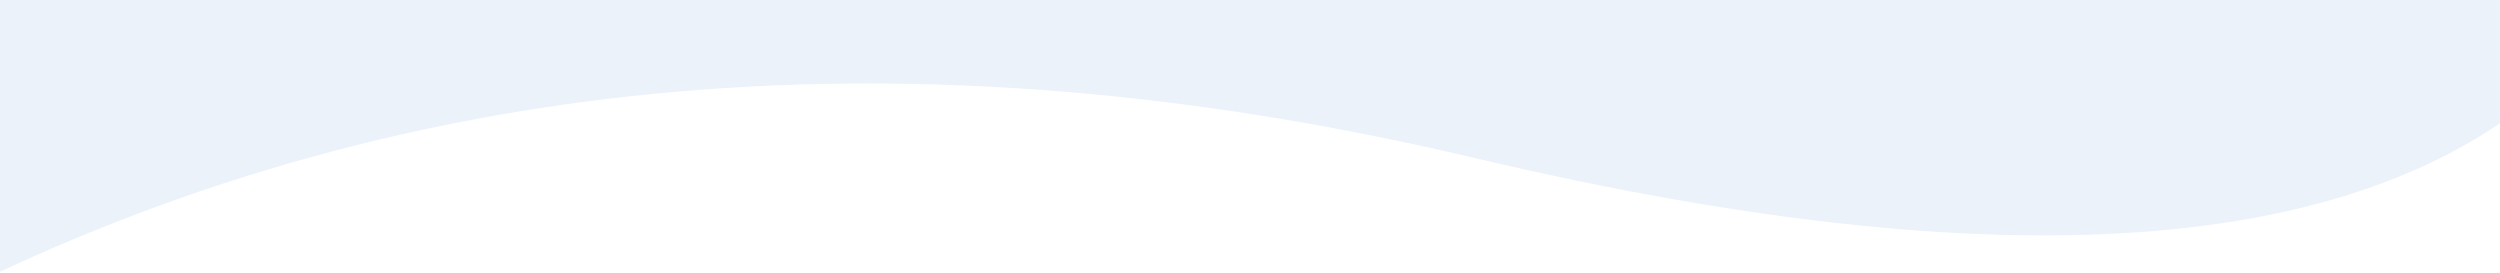
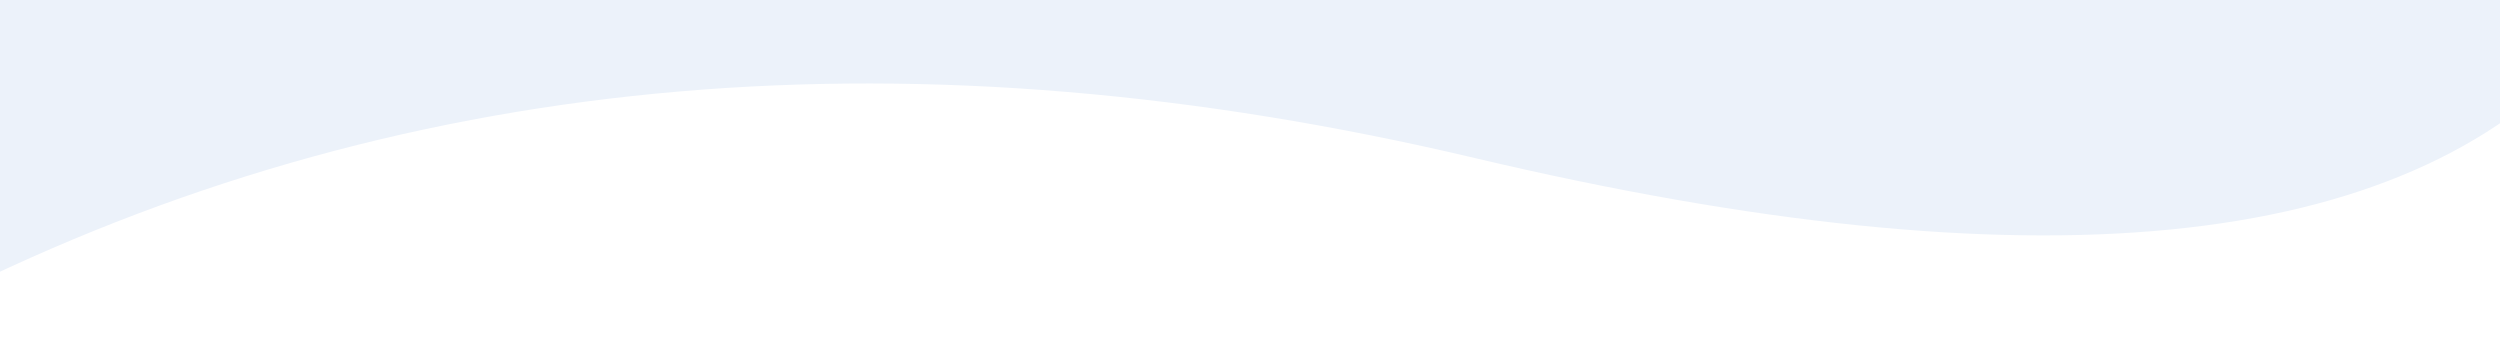
- <svg xmlns="http://www.w3.org/2000/svg" height="157" viewBox="0 0 1440 157" width="1440">
+ <svg xmlns="http://www.w3.org/2000/svg" height="200" viewBox="0 0 1440 200" width="1440">
  <path d="m.117 710.5c105.505-117.922 318.878-138.922 640.117-63s610.648 51.089 868.227-74.5v165.5h-1508.344z" fill="#ecf2fa" fill-rule="evenodd" transform="matrix(-1 0 0 -1 1489.578 738.5)" />
</svg>
